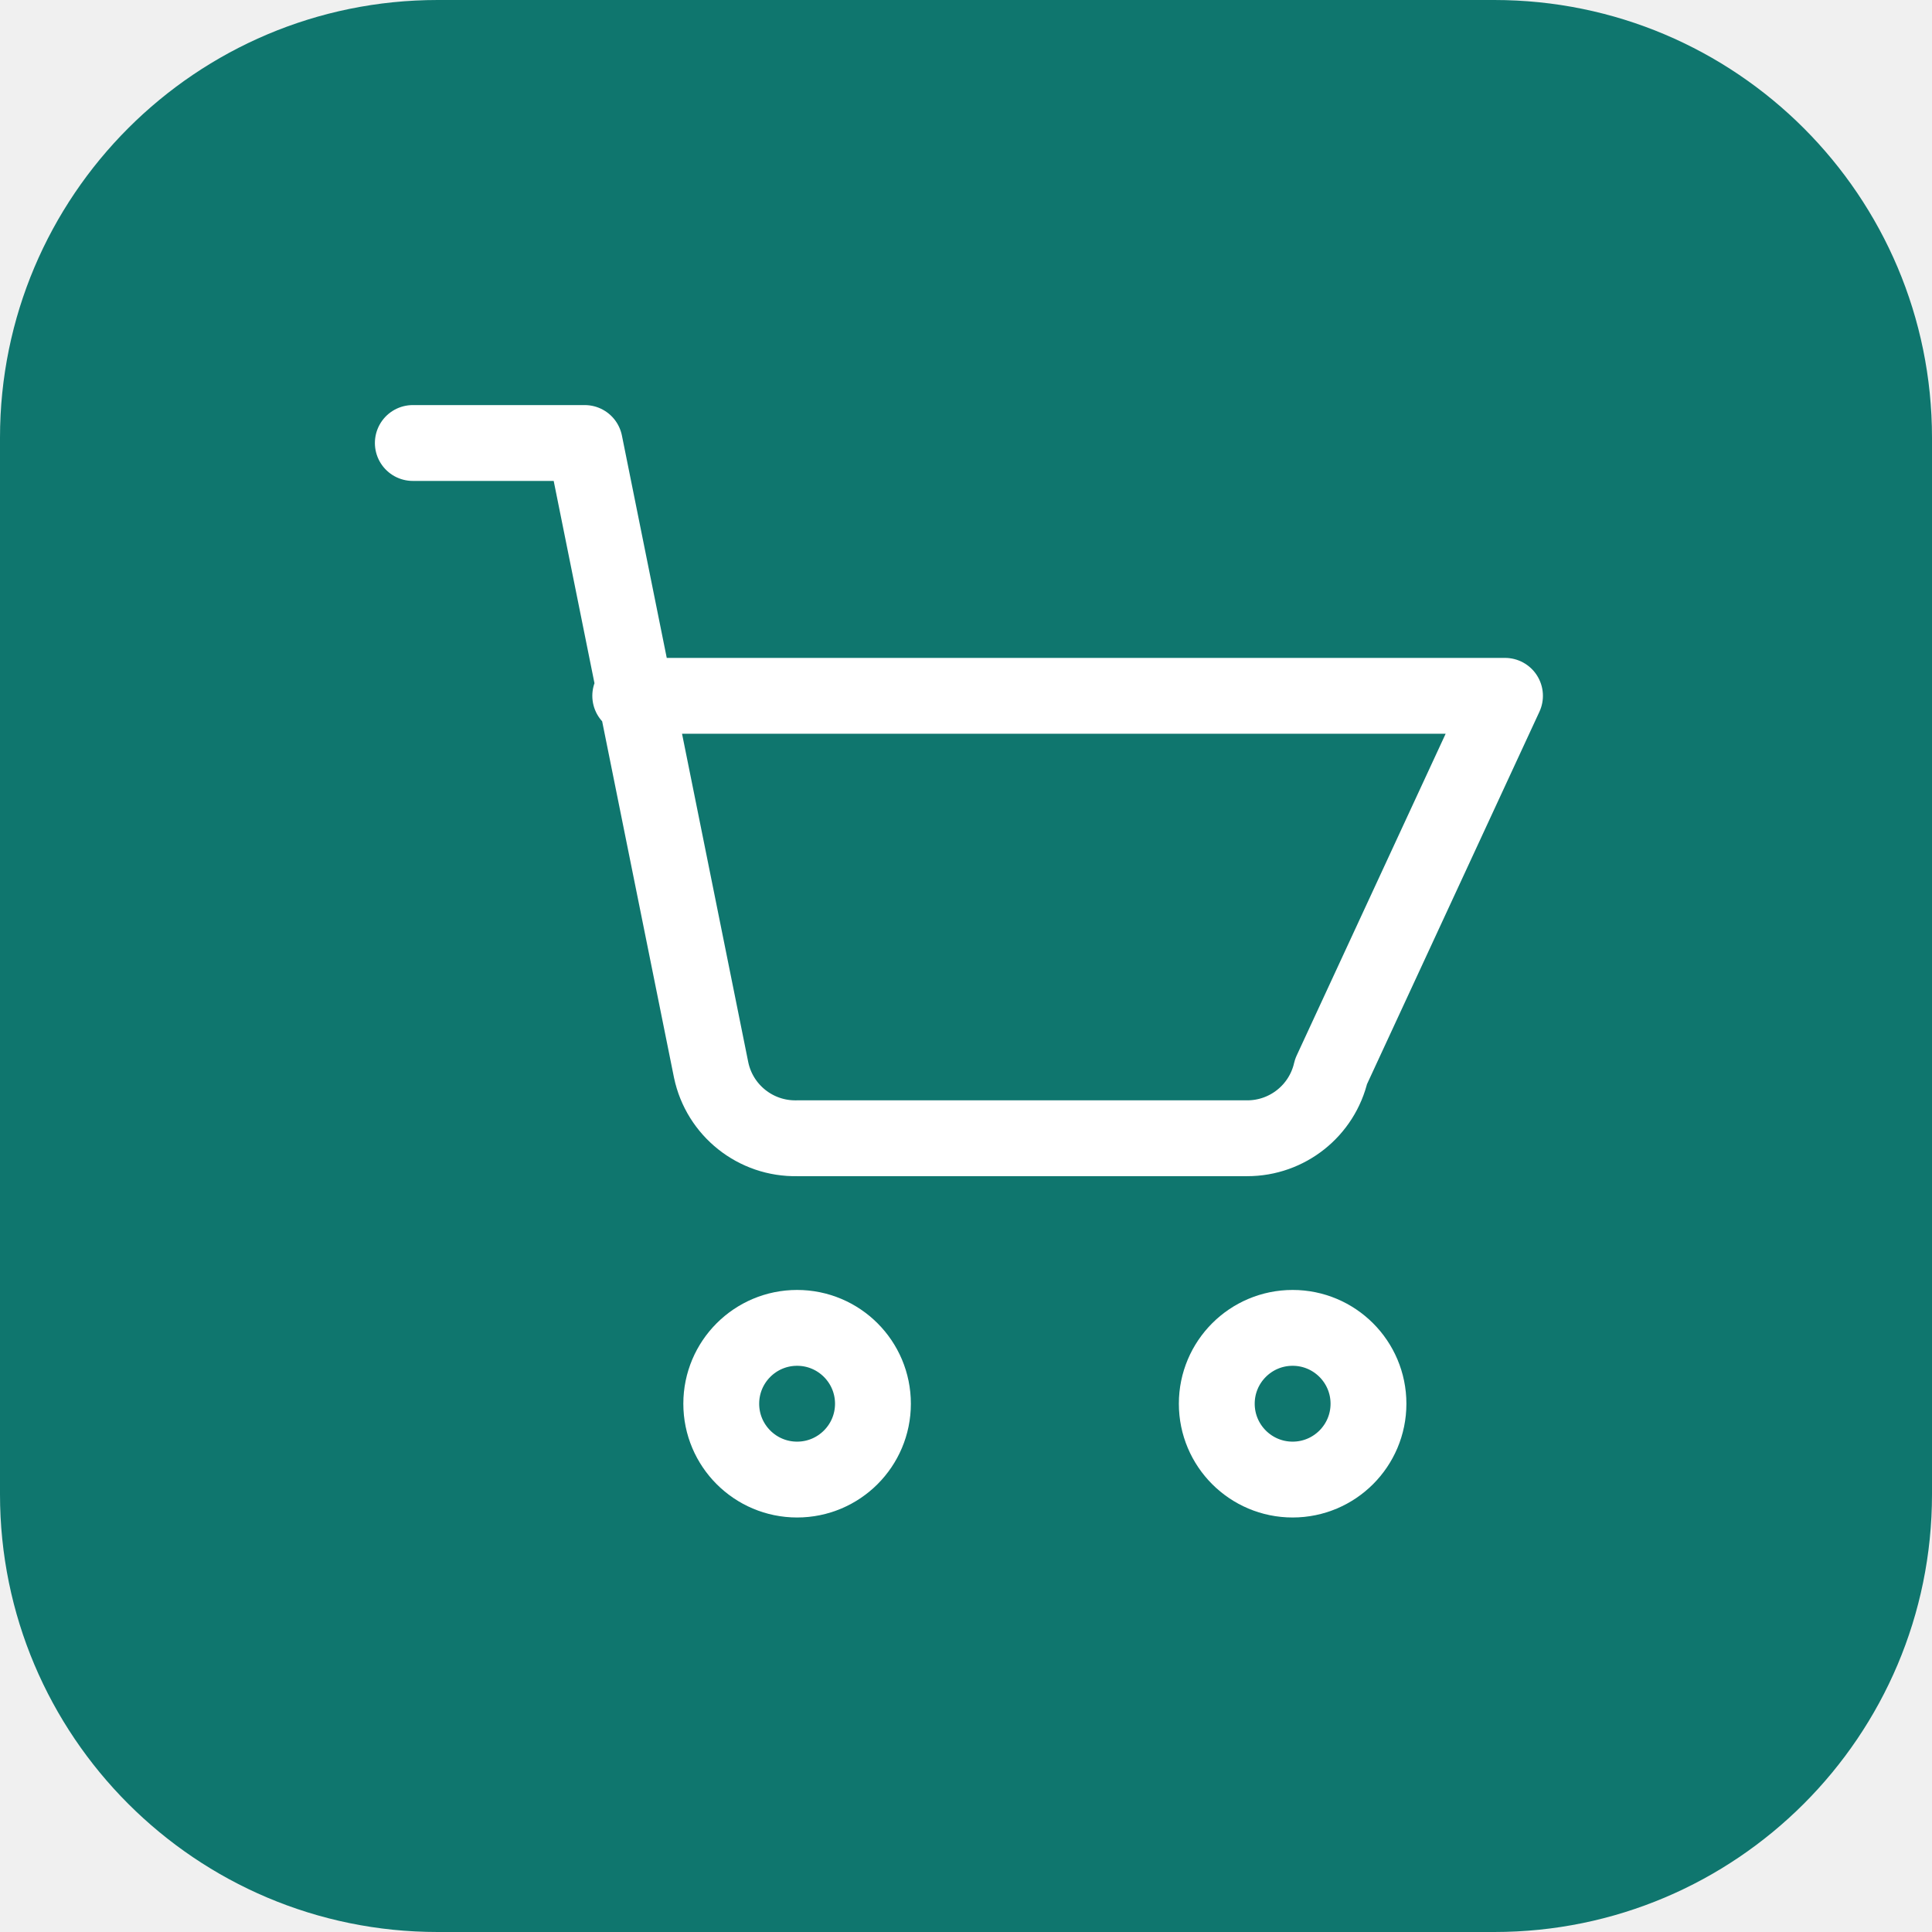
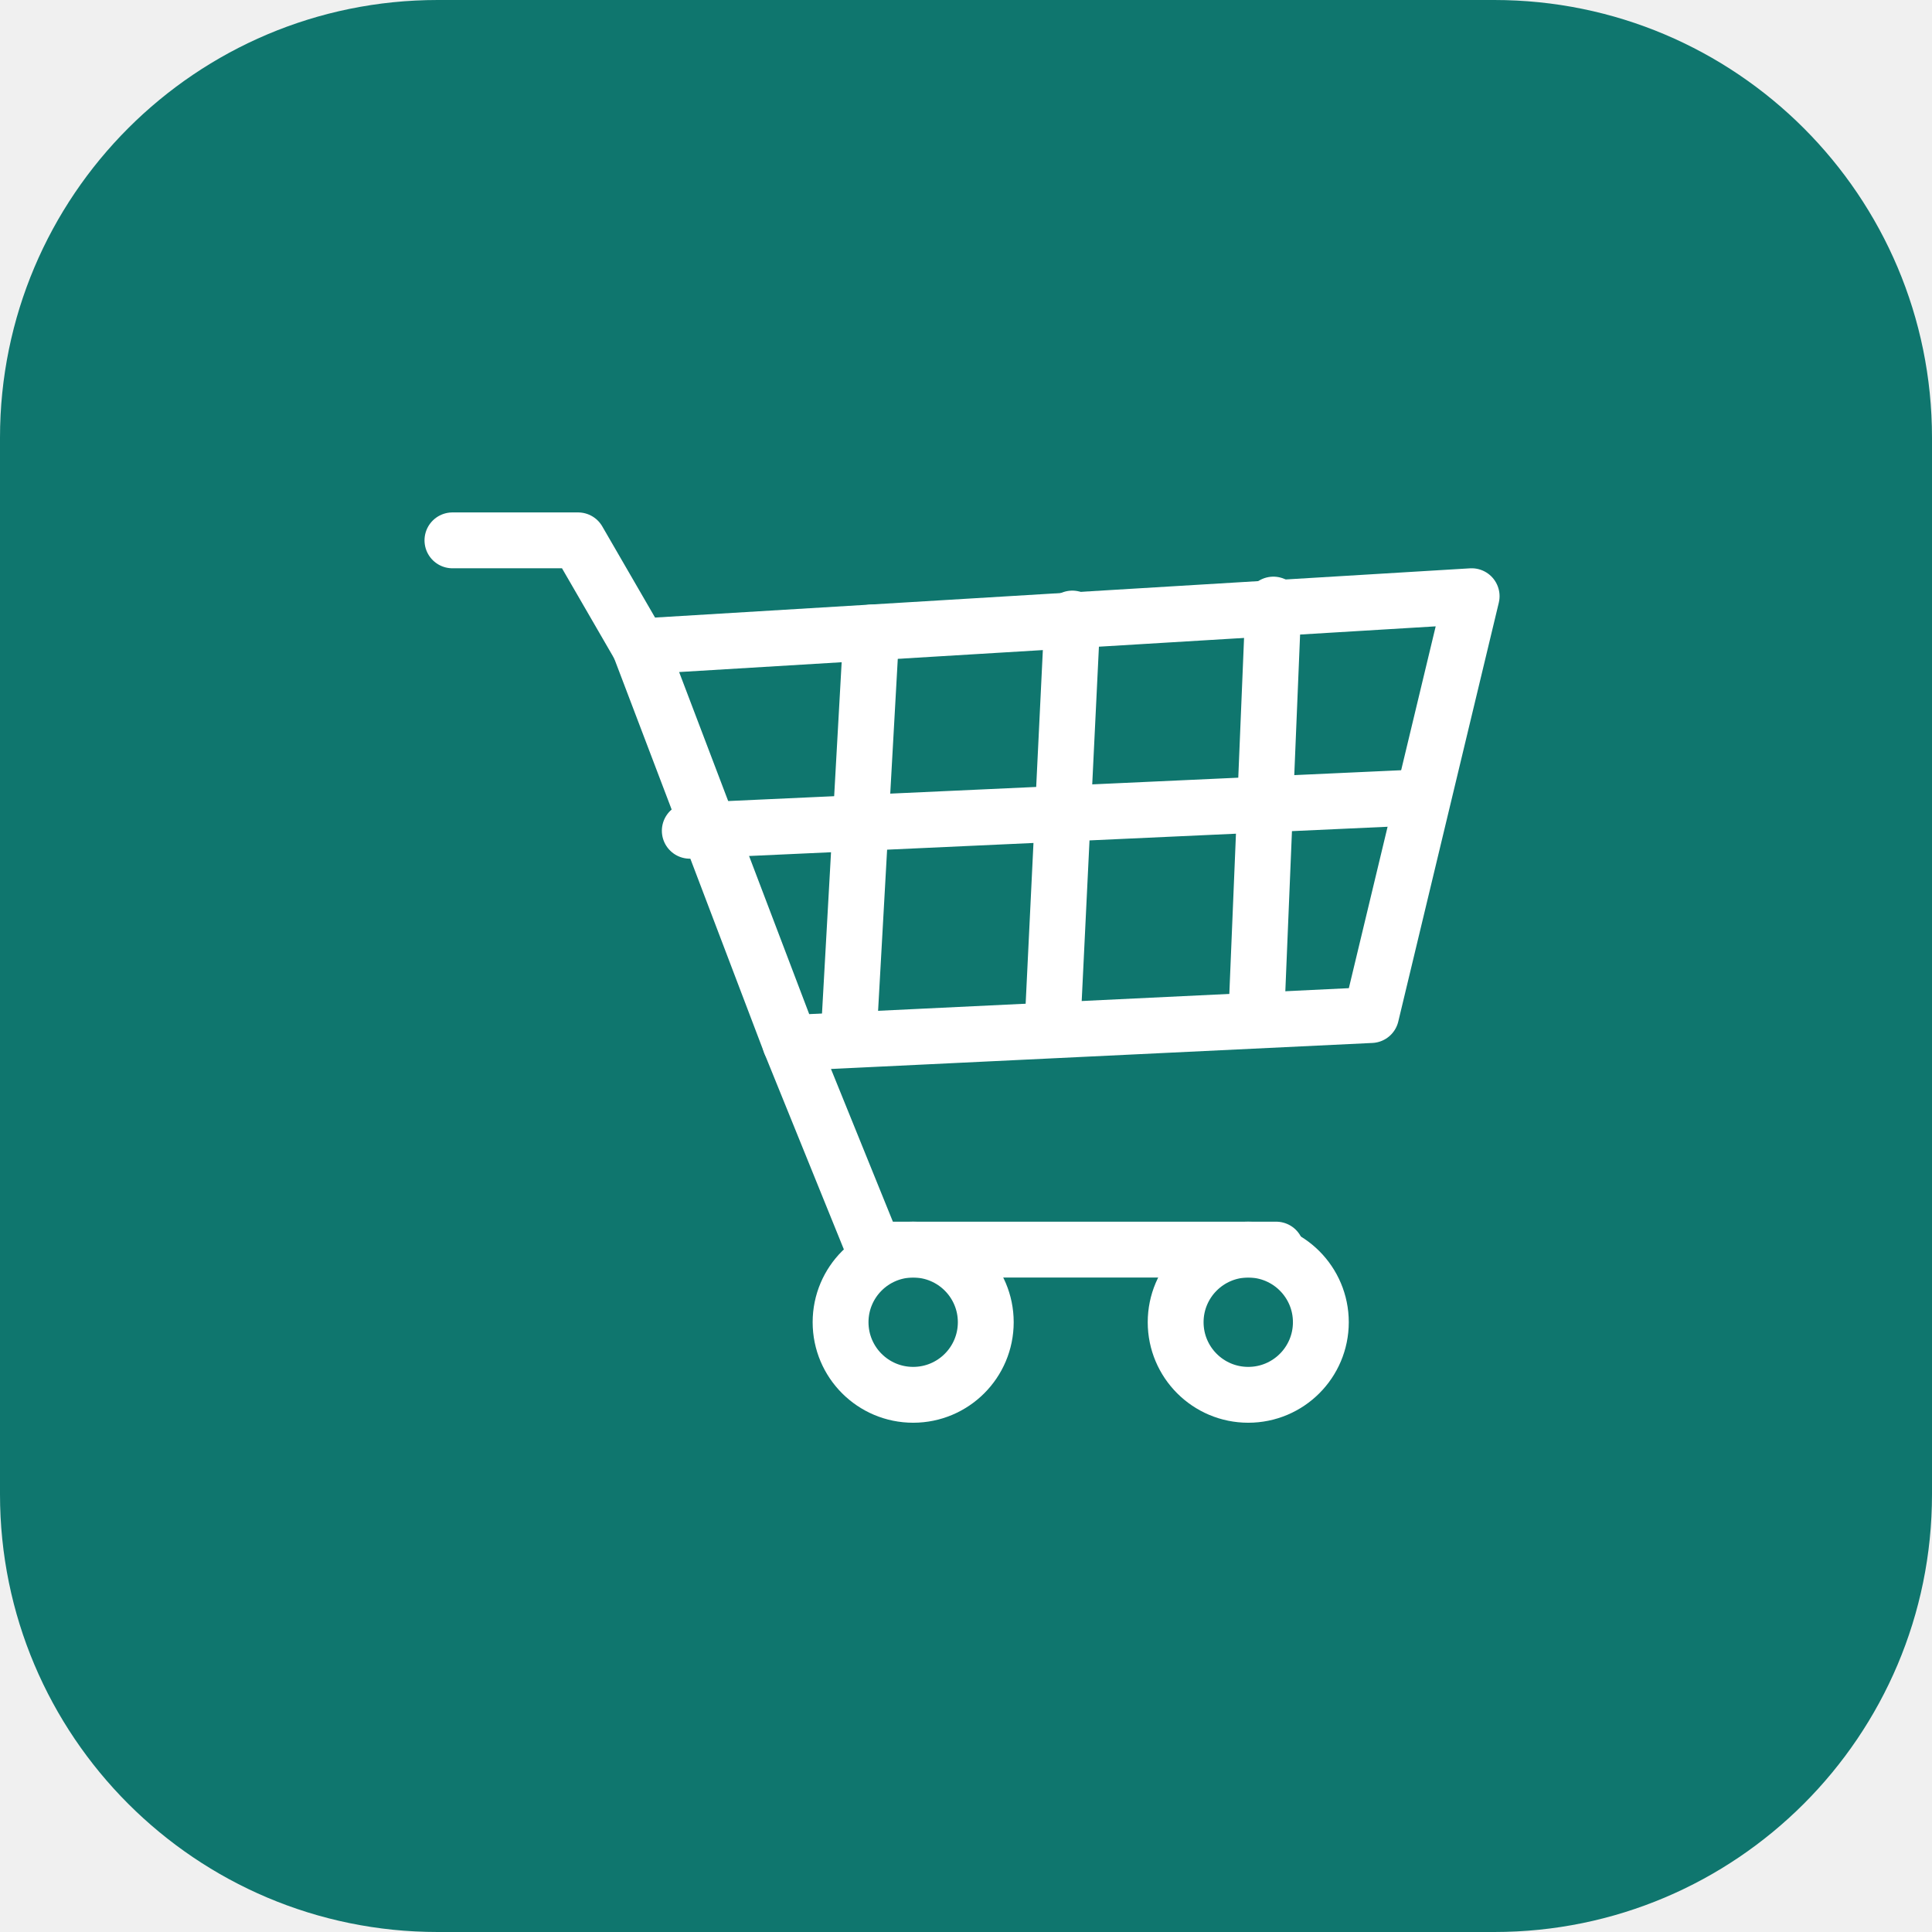
<svg xmlns="http://www.w3.org/2000/svg" viewBox="0 0 512 512">
  <rect width="512" height="512" rx="116" fill="#0f766e" />
-   <g transform="translate(96 104) scale(13.4)" fill="none" stroke="#ffffff" stroke-width="1.5" stroke-linecap="round" stroke-linejoin="round">
-     <path d="M1 1h3.4l2.5 12.4a1.7 1.7 0 0 0 1.7 1.35h8.9a1.7 1.7 0 0 0 1.66-1.32L22.6 6H5.3" />
-     <circle cx="8.6" cy="20" r="1.5" />
-     <circle cx="18.4" cy="20" r="1.5" />
+   <g transform="translate(94 84) scale(7.4)" fill="none" stroke="#ffffff" stroke-width="2" stroke-linecap="round" stroke-linejoin="round">
+     <path d="M3.5 8H8l2.2 3.8" />
+     <path d="M10.2 11.8 40 10l-3.6 15-20.8 1z" />
+     <path d="M18.5 11.3 17.7 25.6M25.7 10.8 25 25.2M32.9 10.3 32.3 24.8M12 18.4l26.2-1.2" />
+     <path d="M15.6 26l3 7.4H33" />
+     <circle cx="20" cy="36" r="2.6" />
+     <circle cx="32" cy="36" r="2.6" />
  </g>
</svg>
